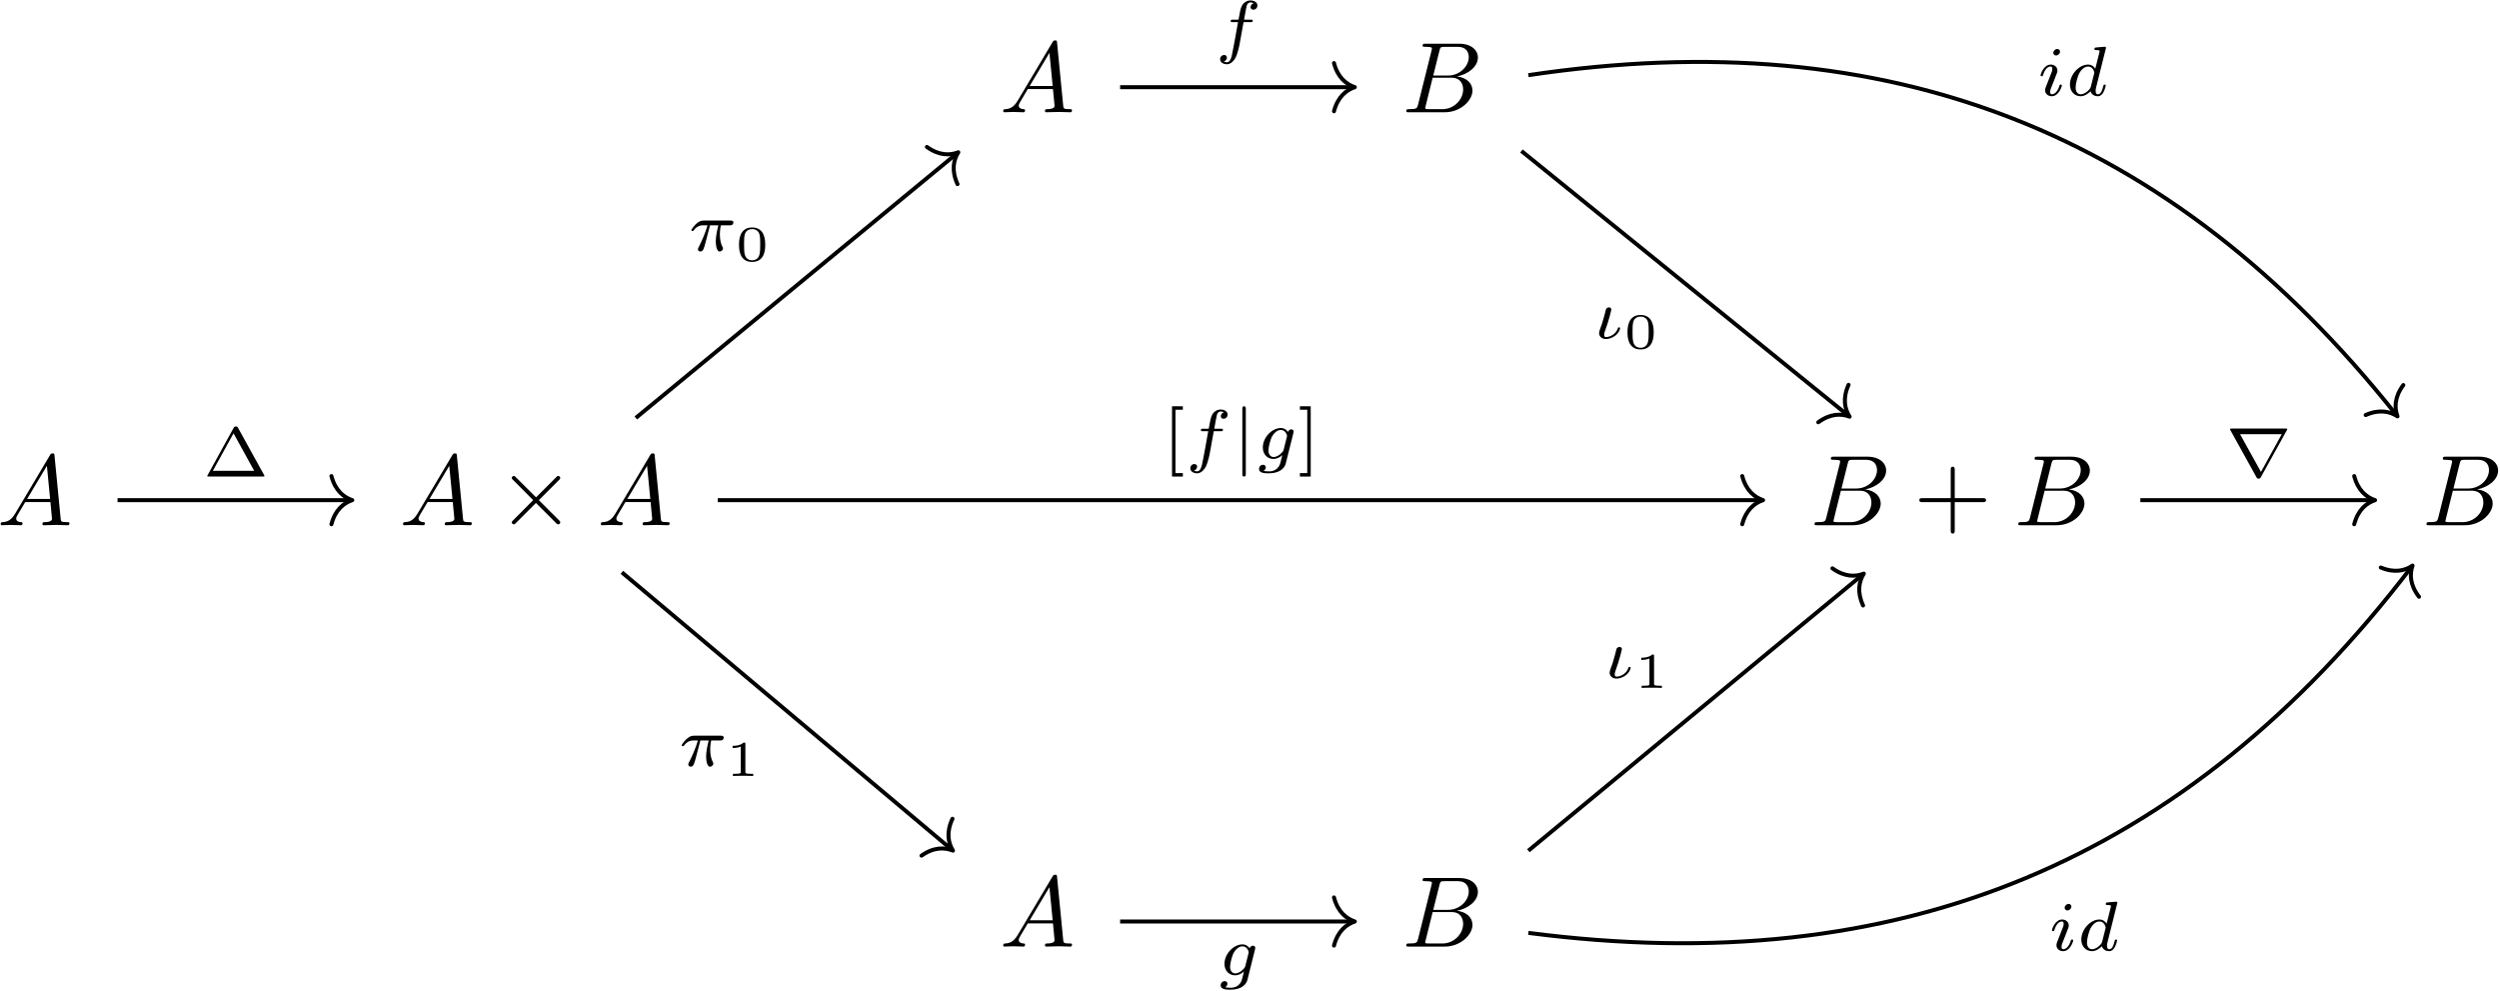
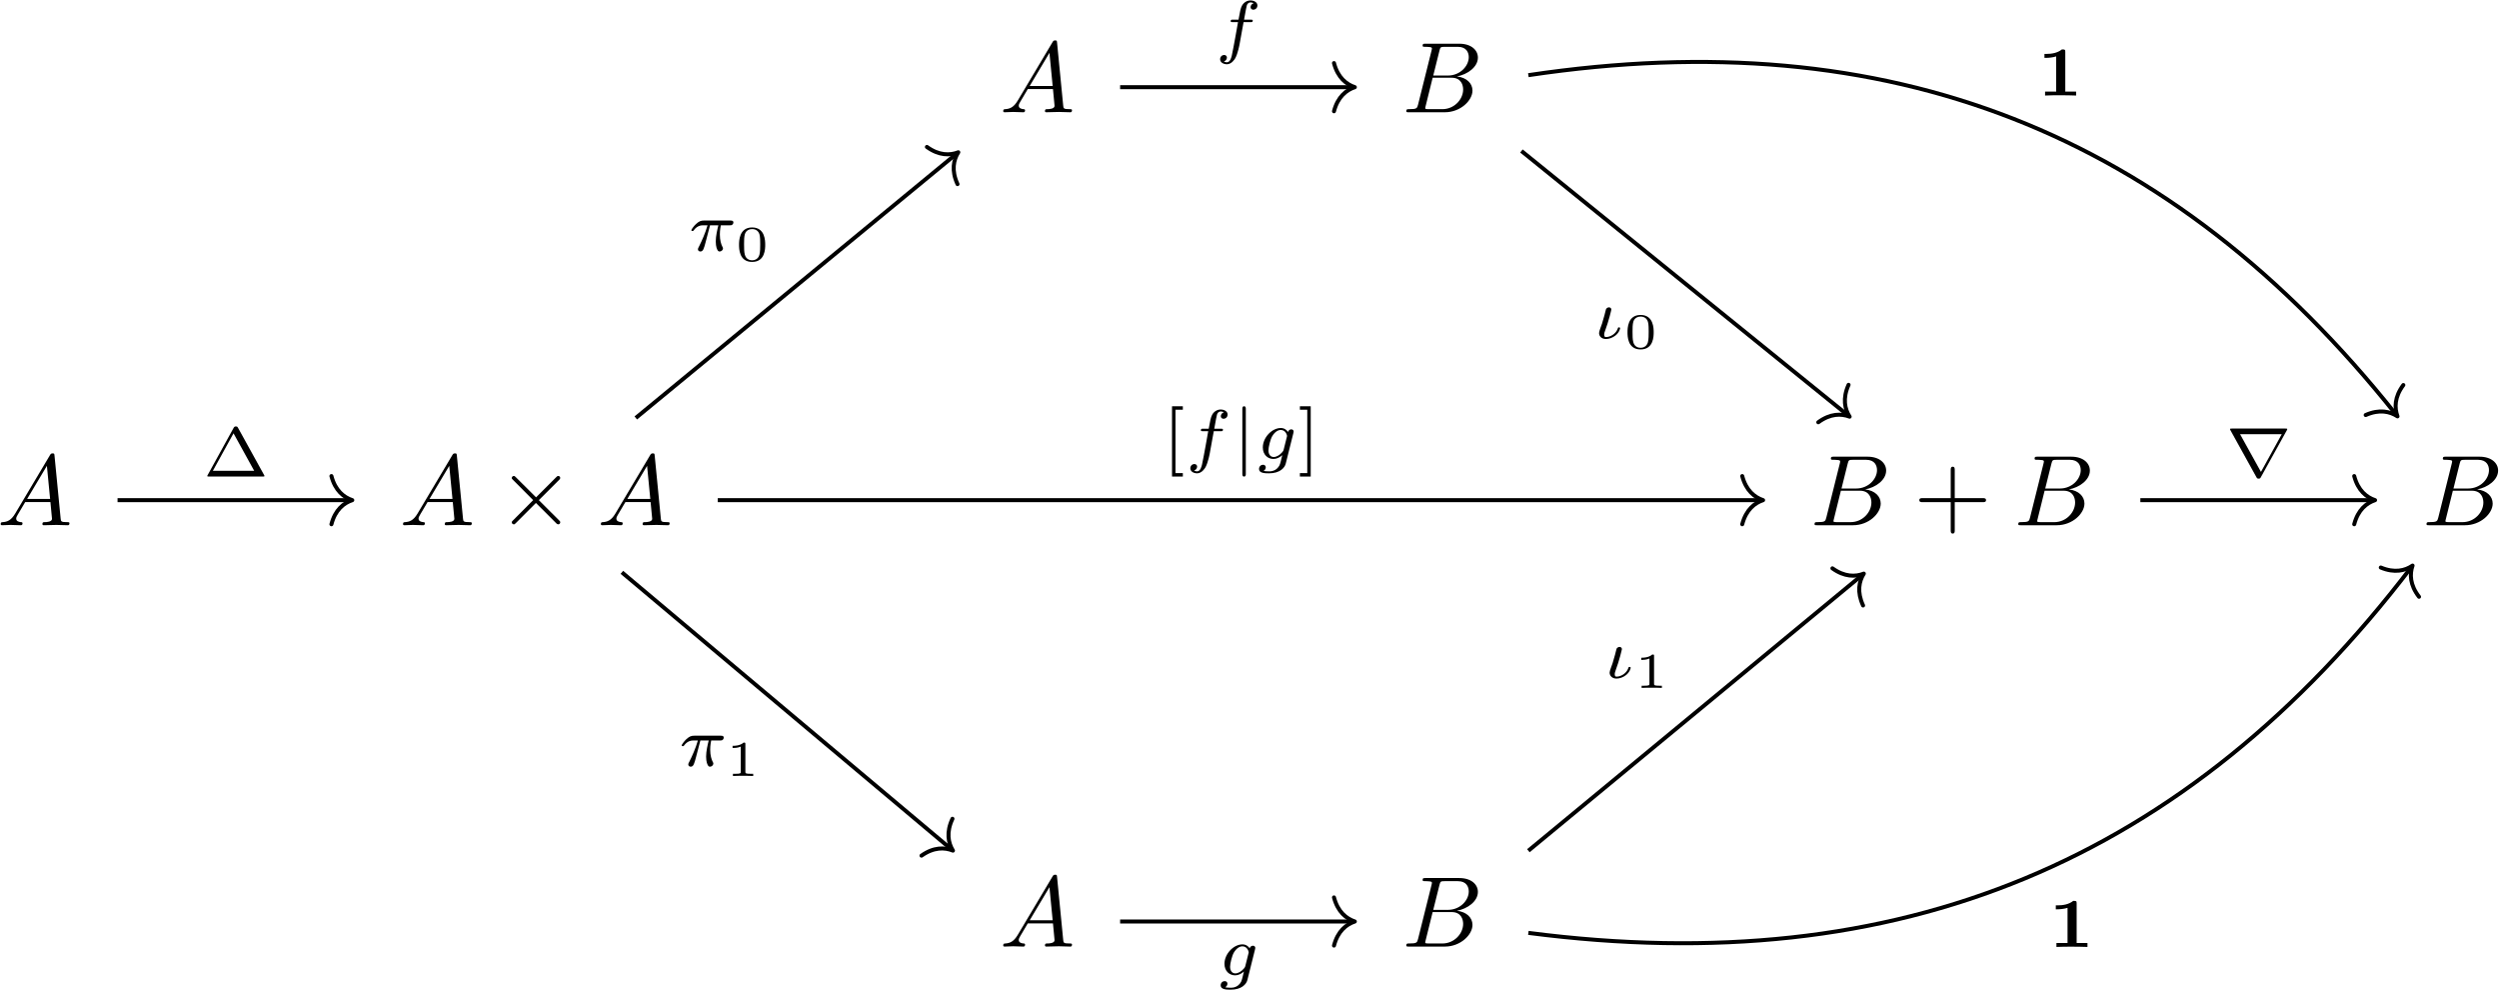
<svg xmlns="http://www.w3.org/2000/svg" xmlns:xlink="http://www.w3.org/1999/xlink" width="1787pt" height="708pt" viewBox="0 0 1787 708" version="1.1">
  <defs>
    <g>
      <symbol overflow="visible" id="glyph0-0">
        <path style="stroke:none;" d="" />
      </symbol>
      <symbol overflow="visible" id="glyph0-1">
        <path style="stroke:none;" d="M 12.844 -8.25 C 9.969 -3.438 7.172 -2.438 4.016 -2.219 C 3.156 -2.156 2.516 -2.156 2.516 -0.797 C 2.516 -0.359 2.875 0 3.438 0 C 5.375 0 7.609 -0.219 9.609 -0.219 C 11.984 -0.219 14.484 0 16.781 0 C 17.219 0 18.156 0 18.156 -1.359 C 18.156 -2.156 17.5 -2.219 17 -2.219 C 15.344 -2.375 13.625 -2.938 13.625 -4.734 C 13.625 -5.594 14.062 -6.391 14.641 -7.391 L 20.078 -16.578 L 38.094 -16.578 C 38.234 -15.062 39.234 -5.312 39.234 -4.594 C 39.234 -2.438 35.516 -2.219 34.078 -2.219 C 33.062 -2.219 32.359 -2.219 32.359 -0.797 C 32.359 0 33.219 0 33.359 0 C 36.297 0 39.375 -0.219 42.328 -0.219 C 44.109 -0.219 48.641 0 50.422 0 C 50.859 0 51.719 0 51.719 -1.438 C 51.719 -2.219 51 -2.219 50.078 -2.219 C 45.625 -2.219 45.625 -2.719 45.406 -4.812 L 41.031 -49.641 C 40.891 -51.078 40.891 -51.359 39.672 -51.359 C 38.516 -51.359 38.234 -50.859 37.797 -50.141 Z M 21.453 -18.797 L 35.578 -42.469 L 37.875 -18.797 Z M 21.453 -18.797 " />
      </symbol>
      <symbol overflow="visible" id="glyph0-2">
        <path style="stroke:none;" d="M 11.484 -5.594 C 10.766 -2.797 10.609 -2.219 4.953 -2.219 C 3.734 -2.219 3.016 -2.219 3.016 -0.797 C 3.016 0 3.656 0 4.953 0 L 30.562 0 C 41.891 0 50.359 -8.469 50.359 -15.5 C 50.359 -20.656 46.203 -24.812 39.234 -25.609 C 46.703 -26.969 54.234 -32.281 54.234 -39.094 C 54.234 -44.406 49.5 -49 40.891 -49 L 16.781 -49 C 15.422 -49 14.703 -49 14.703 -47.562 C 14.703 -46.766 15.344 -46.766 16.719 -46.766 C 16.859 -46.766 18.219 -46.766 19.438 -46.625 C 20.734 -46.484 21.375 -46.406 21.375 -45.484 C 21.375 -45.188 21.312 -44.984 21.094 -44.109 Z M 22.312 -26.25 L 26.75 -44.047 C 27.406 -46.562 27.547 -46.766 30.625 -46.766 L 39.891 -46.766 C 46.203 -46.766 47.703 -42.531 47.703 -39.375 C 47.703 -33.062 41.531 -26.25 32.781 -26.25 Z M 19.078 -2.219 C 18.078 -2.219 17.938 -2.219 17.5 -2.297 C 16.781 -2.375 16.578 -2.438 16.578 -3.016 C 16.578 -3.234 16.578 -3.375 16.922 -4.656 L 21.875 -24.672 L 35.438 -24.672 C 42.328 -24.672 43.688 -19.375 43.688 -16.281 C 43.688 -9.188 37.297 -2.219 28.844 -2.219 Z M 19.078 -2.219 " />
      </symbol>
      <symbol overflow="visible" id="glyph1-0">
        <path style="stroke:none;" d="" />
      </symbol>
      <symbol overflow="visible" id="glyph1-1">
        <path style="stroke:none;" d="M 27.906 -19.938 L 13.562 -34.219 C 12.703 -35.078 12.547 -35.219 11.984 -35.219 C 11.266 -35.219 10.547 -34.578 10.547 -33.781 C 10.547 -33.281 10.688 -33.141 11.484 -32.359 L 25.828 -17.938 L 11.484 -3.516 C 10.688 -2.719 10.547 -2.578 10.547 -2.078 C 10.547 -1.297 11.266 -0.641 11.984 -0.641 C 12.547 -0.641 12.703 -0.797 13.562 -1.656 L 27.828 -15.922 L 42.688 -1.078 C 42.828 -1 43.328 -0.641 43.766 -0.641 C 44.625 -0.641 45.188 -1.297 45.188 -2.078 C 45.188 -2.219 45.188 -2.516 44.984 -2.875 C 44.906 -3.016 33.5 -14.281 29.906 -17.938 L 43.047 -31.062 C 43.406 -31.484 44.469 -32.422 44.828 -32.859 C 44.906 -33 45.188 -33.281 45.188 -33.781 C 45.188 -34.578 44.625 -35.219 43.766 -35.219 C 43.188 -35.219 42.891 -34.938 42.109 -34.141 Z M 27.906 -19.938 " />
      </symbol>
      <symbol overflow="visible" id="glyph2-0">
        <path style="stroke:none;" d="" />
      </symbol>
      <symbol overflow="visible" id="glyph2-1">
        <path style="stroke:none;" d="M 29.344 -16.5 L 49.359 -16.5 C 50.359 -16.5 51.719 -16.5 51.719 -17.938 C 51.719 -19.375 50.359 -19.375 49.359 -19.375 L 29.344 -19.375 L 29.344 -39.453 C 29.344 -40.453 29.344 -41.828 27.906 -41.828 C 26.469 -41.828 26.469 -40.453 26.469 -39.453 L 26.469 -19.375 L 6.391 -19.375 C 5.375 -19.375 4.016 -19.375 4.016 -17.938 C 4.016 -16.5 5.375 -16.5 6.391 -16.5 L 26.469 -16.5 L 26.469 3.594 C 26.469 4.594 26.469 5.953 27.906 5.953 C 29.344 5.953 29.344 4.594 29.344 3.594 Z M 29.344 -16.5 " />
      </symbol>
      <symbol overflow="visible" id="glyph3-0">
        <path style="stroke:none;" d="" />
      </symbol>
      <symbol overflow="visible" id="glyph3-1">
        <path style="stroke:none;" d="M 20.438 -19.844 L 25.359 -19.844 C 26.359 -19.844 27.016 -19.844 27.016 -20.938 C 27.016 -21.641 26.359 -21.641 25.469 -21.641 L 20.797 -21.641 C 21.953 -28.016 22.344 -30.328 22.75 -31.781 C 23 -32.891 24.109 -33.953 25.312 -33.953 C 25.359 -33.953 26.719 -33.953 27.672 -33.344 C 25.609 -32.688 25.469 -30.891 25.469 -30.578 C 25.469 -29.484 26.312 -28.719 27.469 -28.719 C 28.828 -28.719 30.328 -29.875 30.328 -31.781 C 30.328 -34.094 27.875 -35.359 25.312 -35.359 C 23.094 -35.359 20.641 -34.094 19.281 -31.594 C 18.281 -29.734 17.875 -27.469 16.828 -21.641 L 12.859 -21.641 C 11.859 -21.641 11.203 -21.641 11.203 -20.547 C 11.203 -19.844 11.859 -19.844 12.75 -19.844 L 16.469 -19.844 C 16.422 -19.531 13.25 -1.453 12.047 3.922 C 11.797 5.016 10.953 8.844 8.531 8.844 C 8.484 8.844 7.281 8.844 6.328 8.234 C 8.391 7.578 8.531 5.781 8.531 5.469 C 8.531 4.375 7.688 3.609 6.531 3.609 C 5.172 3.609 3.672 4.766 3.672 6.672 C 3.672 8.938 6.031 10.25 8.531 10.25 C 11.75 10.25 13.953 6.938 14.562 5.828 C 16.375 2.453 17.531 -3.719 17.625 -4.312 Z M 20.438 -19.844 " />
      </symbol>
      <symbol overflow="visible" id="glyph3-2">
        <path style="stroke:none;" d="M 5.828 -10.453 C 5.328 -8.844 3.719 -5.172 3.719 -3.766 C 3.719 -1.75 5.266 0.5 8.641 0.5 C 10.891 0.5 13.453 -0.406 15.516 -2.062 C 18.328 -4.375 18.781 -7.078 18.781 -7.188 C 18.781 -7.828 18.125 -7.828 17.984 -7.828 C 17.328 -7.828 17.219 -7.641 17.031 -6.875 C 15.766 -3.219 11.797 -0.906 8.734 -0.906 C 8.031 -0.906 7.375 -1.047 7.375 -2.656 C 7.375 -3.016 7.375 -3.766 7.984 -5.266 C 10.703 -12.5 12.5 -20.344 12.5 -20.547 C 12.5 -21.438 11.797 -22.141 10.797 -22.141 C 9.844 -22.141 8.984 -21.438 8.688 -20.844 C 8.344 -19.891 7.891 -17.469 7.578 -16.516 C 7.281 -15.719 6.734 -13.562 6.484 -12.75 Z M 5.828 -10.453 " />
      </symbol>
      <symbol overflow="visible" id="glyph3-3">
-         <path style="stroke:none;" d="M 16.266 -31.391 C 16.266 -32.188 15.672 -33.297 14.266 -33.297 C 12.906 -33.297 11.453 -31.984 11.453 -30.531 C 11.453 -29.672 12.109 -28.625 13.453 -28.625 C 14.922 -28.625 16.266 -30.031 16.266 -31.391 Z M 6.031 -5.875 C 5.828 -5.219 5.578 -4.625 5.578 -3.766 C 5.578 -1.406 7.578 0.5 10.344 0.5 C 15.359 0.5 17.578 -6.422 17.578 -7.188 C 17.578 -7.828 16.922 -7.828 16.766 -7.828 C 16.062 -7.828 16.016 -7.531 15.812 -6.984 C 14.656 -2.969 12.453 -0.906 10.5 -0.906 C 9.484 -0.906 9.234 -1.562 9.234 -2.656 C 9.234 -3.812 9.594 -4.766 10.047 -5.875 C 10.547 -7.234 11.094 -8.594 11.656 -9.891 C 12.109 -11.094 13.906 -15.672 14.109 -16.266 C 14.266 -16.766 14.406 -17.375 14.406 -17.875 C 14.406 -20.234 12.406 -22.141 9.641 -22.141 C 4.672 -22.141 2.359 -15.312 2.359 -14.469 C 2.359 -13.812 3.062 -13.812 3.219 -13.812 C 3.922 -13.812 3.969 -14.062 4.125 -14.609 C 5.422 -18.938 7.641 -20.734 9.484 -20.734 C 10.297 -20.734 10.75 -20.344 10.75 -18.984 C 10.75 -17.828 10.453 -17.078 9.188 -13.953 Z M 6.031 -5.875 " />
+         <path style="stroke:none;" d="M 15.625 -18.234 L 21.594 -18.234 C 20.844 -15.219 19.734 -10.641 19.734 -6.672 C 19.734 -4.672 19.984 -3.312 20.281 -2.203 C 21.094 0.297 21.75 0.5 22.547 0.5 C 23.703 0.5 24.906 -0.547 24.906 -1.75 C 24.906 -2.156 24.812 -2.359 24.5 -2.859 C 23.547 -4.719 22.656 -7.578 22.656 -11.703 C 22.656 -12.656 22.656 -14.656 23.359 -18.234 L 29.625 -18.234 C 30.531 -18.234 30.938 -18.234 31.484 -18.625 C 32.188 -19.141 32.344 -19.938 32.344 -20.188 C 32.344 -21.641 31.031 -21.641 30.188 -21.641 L 11.25 -21.641 C 9.188 -21.641 7.781 -21.188 5.531 -19.078 C 4.219 -17.922 2.266 -15.219 2.266 -14.766 C 2.266 -14.156 2.906 -14.156 3.109 -14.156 C 3.672 -14.156 3.719 -14.266 4.016 -14.719 C 6.578 -18.234 9.688 -18.234 10.797 -18.234 L 13.859 -18.234 C 12.297 -12.703 9.594 -6.781 8.078 -3.766 C 7.781 -3.109 7.281 -2.062 7.125 -1.859 C 7.078 -1.656 6.984 -1.453 6.984 -1.109 C 6.984 -0.297 7.578 0.5 8.734 0.5 C 10.75 0.5 11.297 -1.75 12.5 -6.281 Z M 15.625 -18.234 " />
      </symbol>
      <symbol overflow="visible" id="glyph3-4">
-         <path style="stroke:none;" d="M 28.672 -33.344 C 28.719 -33.453 28.875 -34.094 28.875 -34.156 C 28.875 -34.406 28.672 -34.859 28.078 -34.859 C 27.062 -34.859 22.906 -34.453 21.641 -34.344 C 21.25 -34.297 20.547 -34.25 20.547 -33.188 C 20.547 -32.484 21.25 -32.484 21.844 -32.484 C 24.25 -32.484 24.25 -32.141 24.25 -31.734 C 24.25 -31.391 24.156 -31.078 24.062 -30.641 L 21.188 -19.188 C 20.141 -20.844 18.438 -22.141 16.016 -22.141 C 9.594 -22.141 3.062 -15.062 3.062 -7.828 C 3.062 -2.969 6.328 0.5 10.641 0.5 C 13.359 0.5 15.766 -1.047 17.781 -3.016 C 18.734 0 21.641 0.5 22.953 0.5 C 24.766 0.5 26.016 -0.609 26.922 -2.156 C 28.016 -4.125 28.672 -6.984 28.672 -7.188 C 28.672 -7.828 28.016 -7.828 27.875 -7.828 C 27.172 -7.828 27.125 -7.641 26.766 -6.281 C 26.156 -3.859 25.203 -0.906 23.094 -0.906 C 21.797 -0.906 21.438 -2.016 21.438 -3.359 C 21.438 -4.312 21.547 -4.766 21.688 -5.422 Z M 17.984 -6.281 C 17.625 -4.875 16.516 -3.859 15.422 -2.906 C 14.969 -2.516 12.953 -0.906 10.797 -0.906 C 8.938 -0.906 7.125 -2.203 7.125 -5.781 C 7.125 -8.438 8.594 -13.953 9.75 -15.969 C 12.047 -19.984 14.609 -20.734 16.016 -20.734 C 19.531 -20.734 20.484 -16.922 20.484 -16.375 C 20.484 -16.172 20.391 -15.812 20.344 -15.672 Z M 17.984 -6.281 " />
-       </symbol>
-       <symbol overflow="visible" id="glyph3-5">
-         <path style="stroke:none;" d="M 15.625 -18.234 L 21.594 -18.234 C 20.844 -15.219 19.734 -10.641 19.734 -6.672 C 19.734 -4.672 19.984 -3.312 20.281 -2.203 C 21.094 0.297 21.75 0.5 22.547 0.5 C 23.703 0.5 24.906 -0.547 24.906 -1.75 C 24.906 -2.156 24.812 -2.359 24.5 -2.859 C 23.547 -4.719 22.656 -7.578 22.656 -11.703 C 22.656 -12.656 22.656 -14.656 23.359 -18.234 L 29.625 -18.234 C 30.531 -18.234 30.938 -18.234 31.484 -18.625 C 32.188 -19.141 32.344 -19.938 32.344 -20.188 C 32.344 -21.641 31.031 -21.641 30.188 -21.641 L 11.25 -21.641 C 9.188 -21.641 7.781 -21.188 5.531 -19.078 C 4.219 -17.922 2.266 -15.219 2.266 -14.766 C 2.266 -14.156 2.906 -14.156 3.109 -14.156 C 3.672 -14.156 3.719 -14.266 4.016 -14.719 C 6.578 -18.234 9.688 -18.234 10.797 -18.234 L 13.859 -18.234 C 12.297 -12.703 9.594 -6.781 8.078 -3.766 C 7.781 -3.109 7.281 -2.062 7.125 -1.859 C 7.078 -1.656 6.984 -1.453 6.984 -1.109 C 6.984 -0.297 7.578 0.5 8.734 0.5 C 10.75 0.5 11.297 -1.75 12.5 -6.281 Z M 15.625 -18.234 " />
-       </symbol>
-       <symbol overflow="visible" id="glyph3-6">
        <path style="stroke:none;" d="M 26.719 -18.531 C 26.922 -19.281 26.922 -19.531 26.922 -19.578 C 26.922 -20.688 26.016 -21.188 25.203 -21.188 C 24.062 -21.188 23.094 -20.234 22.906 -19.281 C 22.047 -20.641 20.344 -22.141 17.734 -22.141 C 11.453 -22.141 4.875 -15.422 4.875 -8.234 C 4.875 -3.062 8.391 0 12.5 0 C 14.812 0 17.031 -1.156 18.781 -2.719 L 17.672 1.812 C 17.125 3.922 16.766 5.266 14.859 6.984 C 12.656 8.844 10.5 8.844 9.234 8.844 C 6.938 8.844 6.281 8.688 5.375 8.484 C 6.625 7.891 6.984 6.672 6.984 5.969 C 6.984 4.766 6.031 4.125 5.016 4.125 C 3.609 4.125 2.156 5.266 2.156 7.188 C 2.156 10.188 6.484 10.25 9.297 10.25 C 17.172 10.25 20.547 6.234 21.25 3.359 Z M 19.781 -6.672 C 19.578 -5.922 19.578 -5.828 18.734 -4.828 C 16.969 -2.719 14.562 -1.406 12.656 -1.406 C 10.094 -1.406 8.891 -3.562 8.891 -6.172 C 8.891 -8.391 10.25 -14.016 11.547 -16.219 C 13.656 -19.734 16.016 -20.734 17.734 -20.734 C 21.25 -20.734 22.203 -16.969 22.203 -16.469 C 22.203 -16.375 22.203 -16.266 22.047 -15.719 Z M 19.781 -6.672 " />
      </symbol>
      <symbol overflow="visible" id="glyph4-0">
        <path style="stroke:none;" d="" />
      </symbol>
      <symbol overflow="visible" id="glyph4-1">
        <path style="stroke:none;" d="M 21.547 -11.469 C 21.547 -14.062 21.547 -23.875 12.188 -23.875 C 2.828 -23.875 2.828 -14.062 2.828 -11.469 C 2.828 -8.859 2.828 0.781 12.188 0.781 C 21.547 0.781 21.547 -8.859 21.547 -11.469 Z M 12.188 -0.391 C 10.859 -0.391 7.859 -0.859 6.953 -4.484 C 6.453 -6.422 6.422 -8.969 6.422 -11.906 C 6.422 -14.562 6.422 -17.031 7 -19.078 C 7.891 -22.094 10.656 -22.703 12.188 -22.703 C 14.844 -22.703 16.75 -21.344 17.469 -18.828 C 17.969 -17 17.969 -14.016 17.969 -11.906 C 17.969 -9.469 17.969 -6.562 17.422 -4.406 C 16.5 -0.938 13.625 -0.391 12.188 -0.391 Z M 12.188 -0.391 " />
      </symbol>
      <symbol overflow="visible" id="glyph4-2">
        <path style="stroke:none;" d="M 14.266 -22.812 C 14.266 -23.875 14.172 -23.875 12.984 -23.875 C 10.438 -21.594 6.453 -21.594 5.734 -21.594 L 5.125 -21.594 L 5.125 -20.016 L 5.734 -20.016 C 6.562 -20.016 8.891 -20.109 10.969 -21.016 L 10.969 -3.078 C 10.969 -1.969 10.969 -1.578 7.172 -1.578 L 5.375 -1.578 L 5.375 0 C 7.344 -0.141 10.547 -0.141 12.625 -0.141 C 14.703 -0.141 17.891 -0.141 19.859 0 L 19.859 -1.578 L 18.078 -1.578 C 14.266 -1.578 14.266 -1.969 14.266 -3.078 Z M 14.266 -22.812 " />
      </symbol>
      <symbol overflow="visible" id="glyph5-0">
        <path style="stroke:none;" d="" />
      </symbol>
      <symbol overflow="visible" id="glyph5-1">
-         <path style="stroke:none;" d="M 25.156 -34.656 C 24.656 -35.562 24.5 -35.812 23.5 -35.812 C 22.906 -35.812 22.391 -35.656 21.953 -34.859 L 3.422 -1.203 C 3.062 -0.656 3.062 -0.547 3.062 -0.5 C 3.062 0 3.469 0 4.266 0 L 42.781 0 C 43.594 0 43.984 0 43.984 -0.5 C 43.984 -0.547 43.984 -0.656 43.641 -1.203 Z M 21.844 -30.891 L 36.609 -4.125 L 7.078 -4.125 Z M 21.844 -30.891 " />
-       </symbol>
-       <symbol overflow="visible" id="glyph5-2">
-         <path style="stroke:none;" d="M 14.562 12.562 L 14.562 10.094 L 9.297 10.094 L 9.297 -35.203 L 14.562 -35.203 L 14.562 -37.672 L 6.828 -37.672 L 6.828 12.562 Z M 14.562 12.562 " />
-       </symbol>
-       <symbol overflow="visible" id="glyph5-3">
-         <path style="stroke:none;" d="M 9.344 -37.672 L 1.609 -37.672 L 1.609 -35.203 L 6.875 -35.203 L 6.875 10.094 L 1.609 10.094 L 1.609 12.562 L 9.344 12.562 Z M 9.344 -37.672 " />
+         <path style="stroke:none;" d="M 20.031 -31.188 C 20.031 -32.938 19.688 -32.938 17.578 -32.938 C 14.469 -30.438 10.344 -29.734 6.328 -29.734 L 5.125 -29.734 L 5.125 -26.922 L 6.328 -26.922 C 8.344 -26.922 11.406 -27.266 13.516 -27.969 L 13.516 -2.812 L 5.578 -2.812 L 5.578 0 C 8.031 -0.203 14.062 -0.203 16.766 -0.203 C 18.578 -0.203 20.391 -0.156 22.203 -0.156 C 23.703 -0.156 26.312 -0.094 27.766 0 L 27.766 -2.812 L 20.031 -2.812 Z M 20.031 -31.188 " />
      </symbol>
      <symbol overflow="visible" id="glyph6-0">
        <path style="stroke:none;" d="" />
      </symbol>
      <symbol overflow="visible" id="glyph6-1">
+         <path style="stroke:none;" d="M 25.156 -34.656 C 24.656 -35.562 24.5 -35.812 23.5 -35.812 C 22.906 -35.812 22.391 -35.656 21.953 -34.859 L 3.422 -1.203 C 3.062 -0.656 3.062 -0.547 3.062 -0.5 C 3.062 0 3.469 0 4.266 0 L 42.781 0 C 43.594 0 43.984 0 43.984 -0.5 C 43.984 -0.547 43.984 -0.656 43.641 -1.203 Z M 21.844 -30.891 L 36.609 -4.125 L 7.078 -4.125 Z M 21.844 -30.891 " />
+       </symbol>
+       <symbol overflow="visible" id="glyph6-2">
+         <path style="stroke:none;" d="M 14.562 12.562 L 14.562 10.094 L 9.297 10.094 L 9.297 -35.203 L 14.562 -35.203 L 14.562 -37.672 L 6.828 -37.672 L 6.828 12.562 Z M 14.562 12.562 " />
+       </symbol>
+       <symbol overflow="visible" id="glyph6-3">
+         <path style="stroke:none;" d="M 9.344 -37.672 L 1.609 -37.672 L 1.609 -35.203 L 6.875 -35.203 L 6.875 10.094 L 1.609 10.094 L 1.609 12.562 L 9.344 12.562 Z M 9.344 -37.672 " />
+       </symbol>
+       <symbol overflow="visible" id="glyph7-0">
+         <path style="stroke:none;" d="" />
+       </symbol>
+       <symbol overflow="visible" id="glyph7-1">
        <path style="stroke:none;" d="M 9.75 -35.703 C 9.75 -36.453 9.75 -37.672 8.531 -37.672 C 7.281 -37.672 7.281 -36.516 7.281 -35.703 L 7.281 10.594 C 7.281 11.344 7.281 12.562 8.484 12.562 C 9.75 12.562 9.75 11.406 9.75 10.594 Z M 9.75 -35.703 " />
      </symbol>
-       <symbol overflow="visible" id="glyph6-2">
+       <symbol overflow="visible" id="glyph7-2">
        <path style="stroke:none;" d="M 44.047 -33 C 44.094 -33.094 44.391 -33.594 44.391 -33.844 C 44.391 -34.297 43.984 -34.297 43.094 -34.297 L 4.766 -34.297 C 3.859 -34.297 3.469 -34.297 3.469 -33.844 C 3.469 -33.594 3.766 -33.141 3.812 -33 L 22.25 0.297 C 22.703 1.156 22.906 1.5 23.906 1.5 C 24.906 1.5 25.109 1.203 25.516 0.453 Z M 10.641 -30.281 L 40.469 -30.281 L 25.609 -3.359 L 25.562 -3.359 Z M 10.641 -30.281 " />
      </symbol>
    </g>
  </defs>
  <g id="surface1">
    <g style="fill:rgb(0%,0%,0%);fill-opacity:1;">
      <use xlink:href="#glyph0-1" x="714.87" y="80.247" />
    </g>
    <g style="fill:rgb(0%,0%,0%);fill-opacity:1;">
      <use xlink:href="#glyph0-2" x="1002.589" y="80.247" />
    </g>
    <g style="fill:rgb(0%,0%,0%);fill-opacity:1;">
      <use xlink:href="#glyph0-1" x="-2.042" y="375.44" />
    </g>
    <g style="fill:rgb(0%,0%,0%);fill-opacity:1;">
      <use xlink:href="#glyph0-1" x="285.678" y="375.44" />
    </g>
    <g style="fill:rgb(0%,0%,0%);fill-opacity:1;">
      <use xlink:href="#glyph1-1" x="355.417" y="375.44" />
    </g>
    <g style="fill:rgb(0%,0%,0%);fill-opacity:1;">
      <use xlink:href="#glyph0-1" x="427.143" y="375.44" />
    </g>
    <g style="fill:rgb(0%,0%,0%);fill-opacity:1;">
      <use xlink:href="#glyph0-2" x="1294.52" y="375.44" />
    </g>
    <g style="fill:rgb(0%,0%,0%);fill-opacity:1;">
      <use xlink:href="#glyph2-1" x="1368.464" y="375.44" />
    </g>
    <g style="fill:rgb(0%,0%,0%);fill-opacity:1;">
      <use xlink:href="#glyph0-2" x="1440.198" y="375.44" />
    </g>
    <g style="fill:rgb(0%,0%,0%);fill-opacity:1;">
      <use xlink:href="#glyph0-2" x="1732.129" y="375.44" />
    </g>
    <g style="fill:rgb(0%,0%,0%);fill-opacity:1;">
      <use xlink:href="#glyph0-1" x="714.87" y="676.616" />
    </g>
    <g style="fill:rgb(0%,0%,0%);fill-opacity:1;">
      <use xlink:href="#glyph0-2" x="1002.589" y="676.616" />
    </g>
    <path style="fill:none;stroke-width:0.398;stroke-linecap:butt;stroke-linejoin:miter;stroke:rgb(0%,0%,0%);stroke-opacity:1;stroke-miterlimit:10;" d="M -12.925 40.501 L 10.188 40.501 " transform="matrix(7.2,0,0,-7.2,894.0416,353.926)" />
    <path style="fill:none;stroke-width:0.398;stroke-linecap:round;stroke-linejoin:round;stroke:rgb(0%,0%,0%);stroke-opacity:1;stroke-miterlimit:10;" d="M -2.072 2.391 C -1.694 0.956 -0.85 0.279 -0 -0 C -0.85 -0.279 -1.694 -0.957 -2.072 -2.391 " transform="matrix(7.2,0,0,-7.2,968.8322,62.3159)" />
    <g style="fill:rgb(0%,0%,0%);fill-opacity:1;">
      <use xlink:href="#glyph3-1" x="868.82" y="35.679" />
    </g>
    <path style="fill:none;stroke-width:0.398;stroke-linecap:butt;stroke-linejoin:miter;stroke:rgb(0%,0%,0%);stroke-opacity:1;stroke-miterlimit:10;" d="M 26.933 34.166 L 59.374 7.915 " transform="matrix(7.2,0,0,-7.2,894.0416,353.926)" />
    <path style="fill:none;stroke-width:0.398;stroke-linecap:round;stroke-linejoin:round;stroke:rgb(0%,0%,0%);stroke-opacity:1;stroke-miterlimit:10;" d="M -2.072 2.391 C -1.693 0.957 -0.85 0.279 -0 -0 C -0.85 -0.279 -1.694 -0.956 -2.072 -2.391 " transform="matrix(5.596992,4.5288,4.5288,-5.596992,1322.65,297.84)" />
    <g style="fill:rgb(0%,0%,0%);fill-opacity:1;">
      <use xlink:href="#glyph3-2" x="1139.749" y="241.837" />
    </g>
    <g style="fill:rgb(0%,0%,0%);fill-opacity:1;">
      <use xlink:href="#glyph4-1" x="1160.982" y="249.008" />
    </g>
    <path style="fill:none;stroke-width:0.398;stroke-linecap:butt;stroke-linejoin:miter;stroke:rgb(0%,0%,0%);stroke-opacity:1;stroke-miterlimit:10;" d="M 27.621 41.693 C 63.469 47.06 91.494 36.027 113.817 7.976 " transform="matrix(7.2,0,0,-7.2,894.0416,353.926)" />
    <path style="fill:none;stroke-width:0.398;stroke-linecap:round;stroke-linejoin:round;stroke:rgb(0%,0%,0%);stroke-opacity:1;stroke-miterlimit:10;" d="M -2.072 2.391 C -1.693 0.956 -0.85 0.279 0 0 C -0.85 -0.279 -1.693 -0.956 -2.072 -2.391 " transform="matrix(4.483224,5.633352,5.633352,-4.483224,1714.42,297.6201)" />
    <g style="fill:rgb(0%,0%,0%);fill-opacity:1;">
-       <use xlink:href="#glyph3-3" x="1456.83" y="68.295" />
-       <use xlink:href="#glyph3-4" x="1477.125" y="68.295" />
+       <use xlink:href="#glyph5-1" x="1456.83" y="68.295" />
    </g>
    <path style="fill:none;stroke-width:0.398;stroke-linecap:butt;stroke-linejoin:miter;stroke:rgb(0%,0%,0%);stroke-opacity:1;stroke-miterlimit:10;" d="M -112.498 -0.498 L -89.384 -0.498 " transform="matrix(7.2,0,0,-7.2,894.0416,353.926)" />
    <path style="fill:none;stroke-width:0.398;stroke-linecap:round;stroke-linejoin:round;stroke:rgb(0%,0%,0%);stroke-opacity:1;stroke-miterlimit:10;" d="M -2.072 2.391 C -1.694 0.956 -0.85 0.279 0 0 C -0.85 -0.279 -1.694 -0.956 -2.072 -2.391 " transform="matrix(7.2,0,0,-7.2,251.9128,357.5126)" />
    <g style="fill:rgb(0%,0%,0%);fill-opacity:1;">
-       <use xlink:href="#glyph5-1" x="145.148" y="340.635" />
+       <use xlink:href="#glyph6-1" x="145.148" y="340.635" />
    </g>
    <path style="fill:none;stroke-width:0.398;stroke-linecap:butt;stroke-linejoin:miter;stroke:rgb(0%,0%,0%);stroke-opacity:1;stroke-miterlimit:10;" d="M -62.41 -7.664 L -29.68 -35.164 " transform="matrix(7.2,0,0,-7.2,894.0416,353.926)" />
    <path style="fill:none;stroke-width:0.398;stroke-linecap:round;stroke-linejoin:round;stroke:rgb(0%,0%,0%);stroke-opacity:1;stroke-miterlimit:10;" d="M -2.072 2.391 C -1.694 0.957 -0.85 0.279 0 0 C -0.85 -0.279 -1.693 -0.957 -2.072 -2.391 " transform="matrix(5.512392,4.631472,4.631472,-5.512392,681.4443,608.0271)" />
    <g style="fill:rgb(0%,0%,0%);fill-opacity:1;">
-       <use xlink:href="#glyph3-5" x="485.197" y="547.52" />
+       <use xlink:href="#glyph3-3" x="485.197" y="547.52" />
    </g>
    <g style="fill:rgb(0%,0%,0%);fill-opacity:1;">
      <use xlink:href="#glyph4-2" x="518.742" y="554.691" />
    </g>
    <path style="fill:none;stroke-width:0.398;stroke-linecap:butt;stroke-linejoin:miter;stroke:rgb(0%,0%,0%);stroke-opacity:1;stroke-miterlimit:10;" d="M -61.027 7.664 L -29.149 33.912 " transform="matrix(7.2,0,0,-7.2,894.0416,353.926)" />
    <path style="fill:none;stroke-width:0.398;stroke-linecap:round;stroke-linejoin:round;stroke:rgb(0%,0%,0%);stroke-opacity:1;stroke-miterlimit:10;" d="M -2.072 2.391 C -1.693 0.956 -0.85 0.279 0 -0 C -0.85 -0.279 -1.694 -0.956 -2.072 -2.391 " transform="matrix(5.557968,-4.57632,-4.57632,-5.557968,685.2758,108.8471)" />
    <g style="fill:rgb(0%,0%,0%);fill-opacity:1;">
-       <use xlink:href="#glyph3-5" x="492.102" y="179.29" />
+       <use xlink:href="#glyph3-3" x="492.102" y="179.29" />
    </g>
    <g style="fill:rgb(0%,0%,0%);fill-opacity:1;">
      <use xlink:href="#glyph4-1" x="525.647" y="186.461" />
    </g>
    <path style="fill:none;stroke-width:0.398;stroke-linecap:butt;stroke-linejoin:miter;stroke:rgb(0%,0%,0%);stroke-opacity:1;stroke-miterlimit:10;" d="M -52.887 -0.498 L 50.735 -0.498 " transform="matrix(7.2,0,0,-7.2,894.0416,353.926)" />
    <path style="fill:none;stroke-width:0.398;stroke-linecap:round;stroke-linejoin:round;stroke:rgb(0%,0%,0%);stroke-opacity:1;stroke-miterlimit:10;" d="M -2.072 2.391 C -1.693 0.956 -0.85 0.279 -0 0 C -0.85 -0.279 -1.693 -0.956 -2.072 -2.391 " transform="matrix(7.2,0,0,-7.2,1260.766,357.5126)" />
    <g style="fill:rgb(0%,0%,0%);fill-opacity:1;">
-       <use xlink:href="#glyph5-2" x="831.272" y="328.078" />
+       <use xlink:href="#glyph6-2" x="831.272" y="328.078" />
    </g>
    <g style="fill:rgb(0%,0%,0%);fill-opacity:1;">
      <use xlink:href="#glyph3-1" x="847.515" y="328.078" />
    </g>
    <g style="fill:rgb(0%,0%,0%);fill-opacity:1;">
-       <use xlink:href="#glyph6-1" x="881.111" y="328.078" />
+       <use xlink:href="#glyph7-1" x="881.111" y="328.078" />
    </g>
    <g style="fill:rgb(0%,0%,0%);fill-opacity:1;">
-       <use xlink:href="#glyph3-6" x="898.153" y="328.078" />
+       <use xlink:href="#glyph3-4" x="898.153" y="328.078" />
    </g>
    <g style="fill:rgb(0%,0%,0%);fill-opacity:1;">
-       <use xlink:href="#glyph5-3" x="927.932" y="328.078" />
+       <use xlink:href="#glyph6-3" x="927.932" y="328.078" />
    </g>
    <path style="fill:none;stroke-width:0.398;stroke-linecap:butt;stroke-linejoin:miter;stroke:rgb(0%,0%,0%);stroke-opacity:1;stroke-miterlimit:10;" d="M 88.401 -0.498 L 111.514 -0.498 " transform="matrix(7.2,0,0,-7.2,894.0416,353.926)" />
    <path style="fill:none;stroke-width:0.398;stroke-linecap:round;stroke-linejoin:round;stroke:rgb(0%,0%,0%);stroke-opacity:1;stroke-miterlimit:10;" d="M -2.072 2.391 C -1.693 0.956 -0.85 0.279 -0 0 C -0.85 -0.279 -1.693 -0.956 -2.072 -2.391 " transform="matrix(7.2,0,0,-7.2,1698.38,357.5126)" />
    <g style="fill:rgb(0%,0%,0%);fill-opacity:1;">
-       <use xlink:href="#glyph6-2" x="1591.196" y="340.635" />
+       <use xlink:href="#glyph7-2" x="1591.196" y="340.635" />
    </g>
    <path style="fill:none;stroke-width:0.398;stroke-linecap:butt;stroke-linejoin:miter;stroke:rgb(0%,0%,0%);stroke-opacity:1;stroke-miterlimit:10;" d="M -12.925 -42.328 L 10.188 -42.328 " transform="matrix(7.2,0,0,-7.2,894.0416,353.926)" />
    <path style="fill:none;stroke-width:0.398;stroke-linecap:round;stroke-linejoin:round;stroke:rgb(0%,0%,0%);stroke-opacity:1;stroke-miterlimit:10;" d="M -2.072 2.391 C -1.694 0.956 -0.85 0.279 -0 -0 C -0.85 -0.279 -1.694 -0.957 -2.072 -2.391 " transform="matrix(7.2,0,0,-7.2,968.8322,658.6869)" />
    <g style="fill:rgb(0%,0%,0%);fill-opacity:1;">
-       <use xlink:href="#glyph3-6" x="870.728" y="697.179" />
+       <use xlink:href="#glyph3-4" x="870.728" y="697.179" />
    </g>
    <path style="fill:none;stroke-width:0.398;stroke-linecap:butt;stroke-linejoin:miter;stroke:rgb(0%,0%,0%);stroke-opacity:1;stroke-miterlimit:10;" d="M 27.621 -35.301 L 60.785 -7.918 " transform="matrix(7.2,0,0,-7.2,894.0416,353.926)" />
    <path style="fill:none;stroke-width:0.398;stroke-linecap:round;stroke-linejoin:round;stroke:rgb(0%,0%,0%);stroke-opacity:1;stroke-miterlimit:10;" d="M -2.072 2.391 C -1.693 0.956 -0.85 0.279 -0 -0 C -0.85 -0.279 -1.694 -0.956 -2.072 -2.391 " transform="matrix(5.551704,-4.583952,-4.583952,-5.551704,1332.801,410.0229)" />
    <g style="fill:rgb(0%,0%,0%);fill-opacity:1;">
      <use xlink:href="#glyph3-2" x="1147.302" y="484.549" />
    </g>
    <g style="fill:rgb(0%,0%,0%);fill-opacity:1;">
      <use xlink:href="#glyph4-2" x="1168.527" y="491.72" />
    </g>
    <path style="fill:none;stroke-width:0.398;stroke-linecap:butt;stroke-linejoin:miter;stroke:rgb(0%,0%,0%);stroke-opacity:1;stroke-miterlimit:10;" d="M 27.621 -43.458 C 64.497 -48.241 92.979 -36.379 115.317 -7.151 " transform="matrix(7.2,0,0,-7.2,894.0416,353.926)" />
    <path style="fill:none;stroke-width:0.398;stroke-linecap:round;stroke-linejoin:round;stroke:rgb(0%,0%,0%);stroke-opacity:1;stroke-miterlimit:10;" d="M -2.072 2.391 C -1.694 0.957 -0.85 0.279 -0 -0 C -0.85 -0.279 -1.694 -0.956 -2.072 -2.391 " transform="matrix(4.371912,-5.720256,-5.720256,-4.371912,1725.196,404.2717)" />
    <g style="fill:rgb(0%,0%,0%);fill-opacity:1;">
-       <use xlink:href="#glyph3-3" x="1464.951" y="679.402" />
-       <use xlink:href="#glyph3-4" x="1485.247" y="679.402" />
+       <use xlink:href="#glyph5-1" x="1464.951" y="676.889" />
    </g>
  </g>
</svg>
